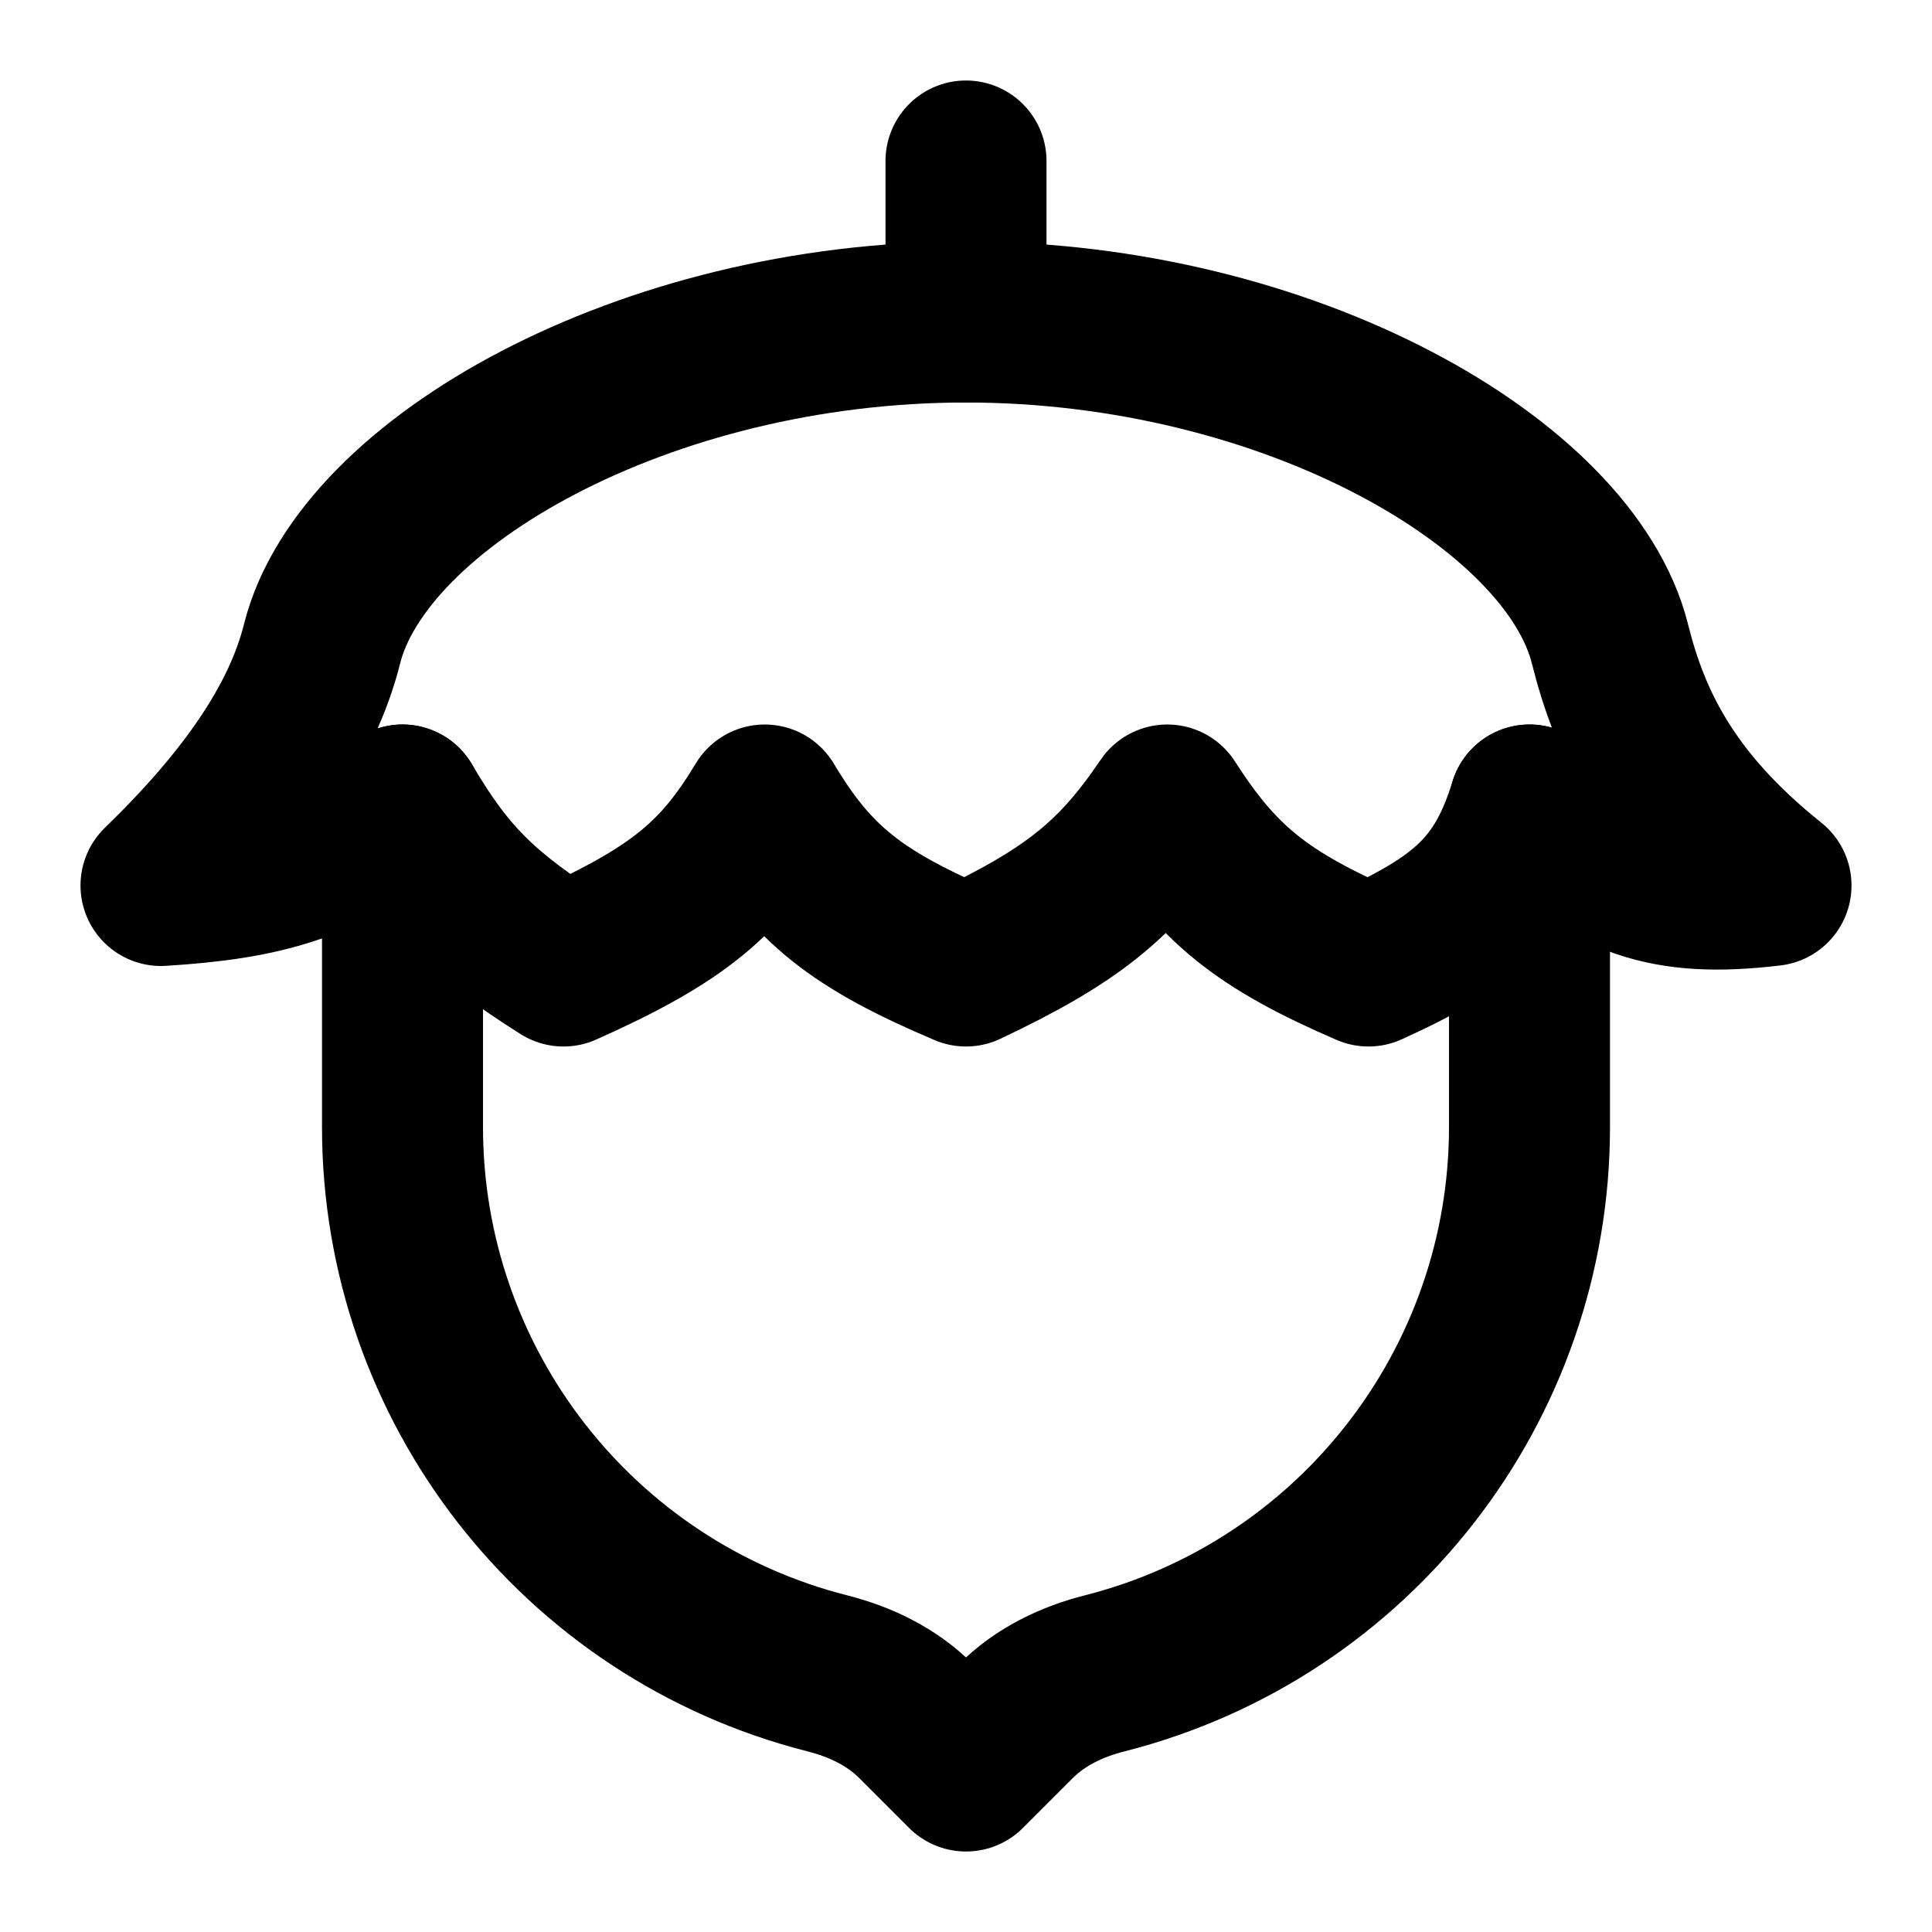
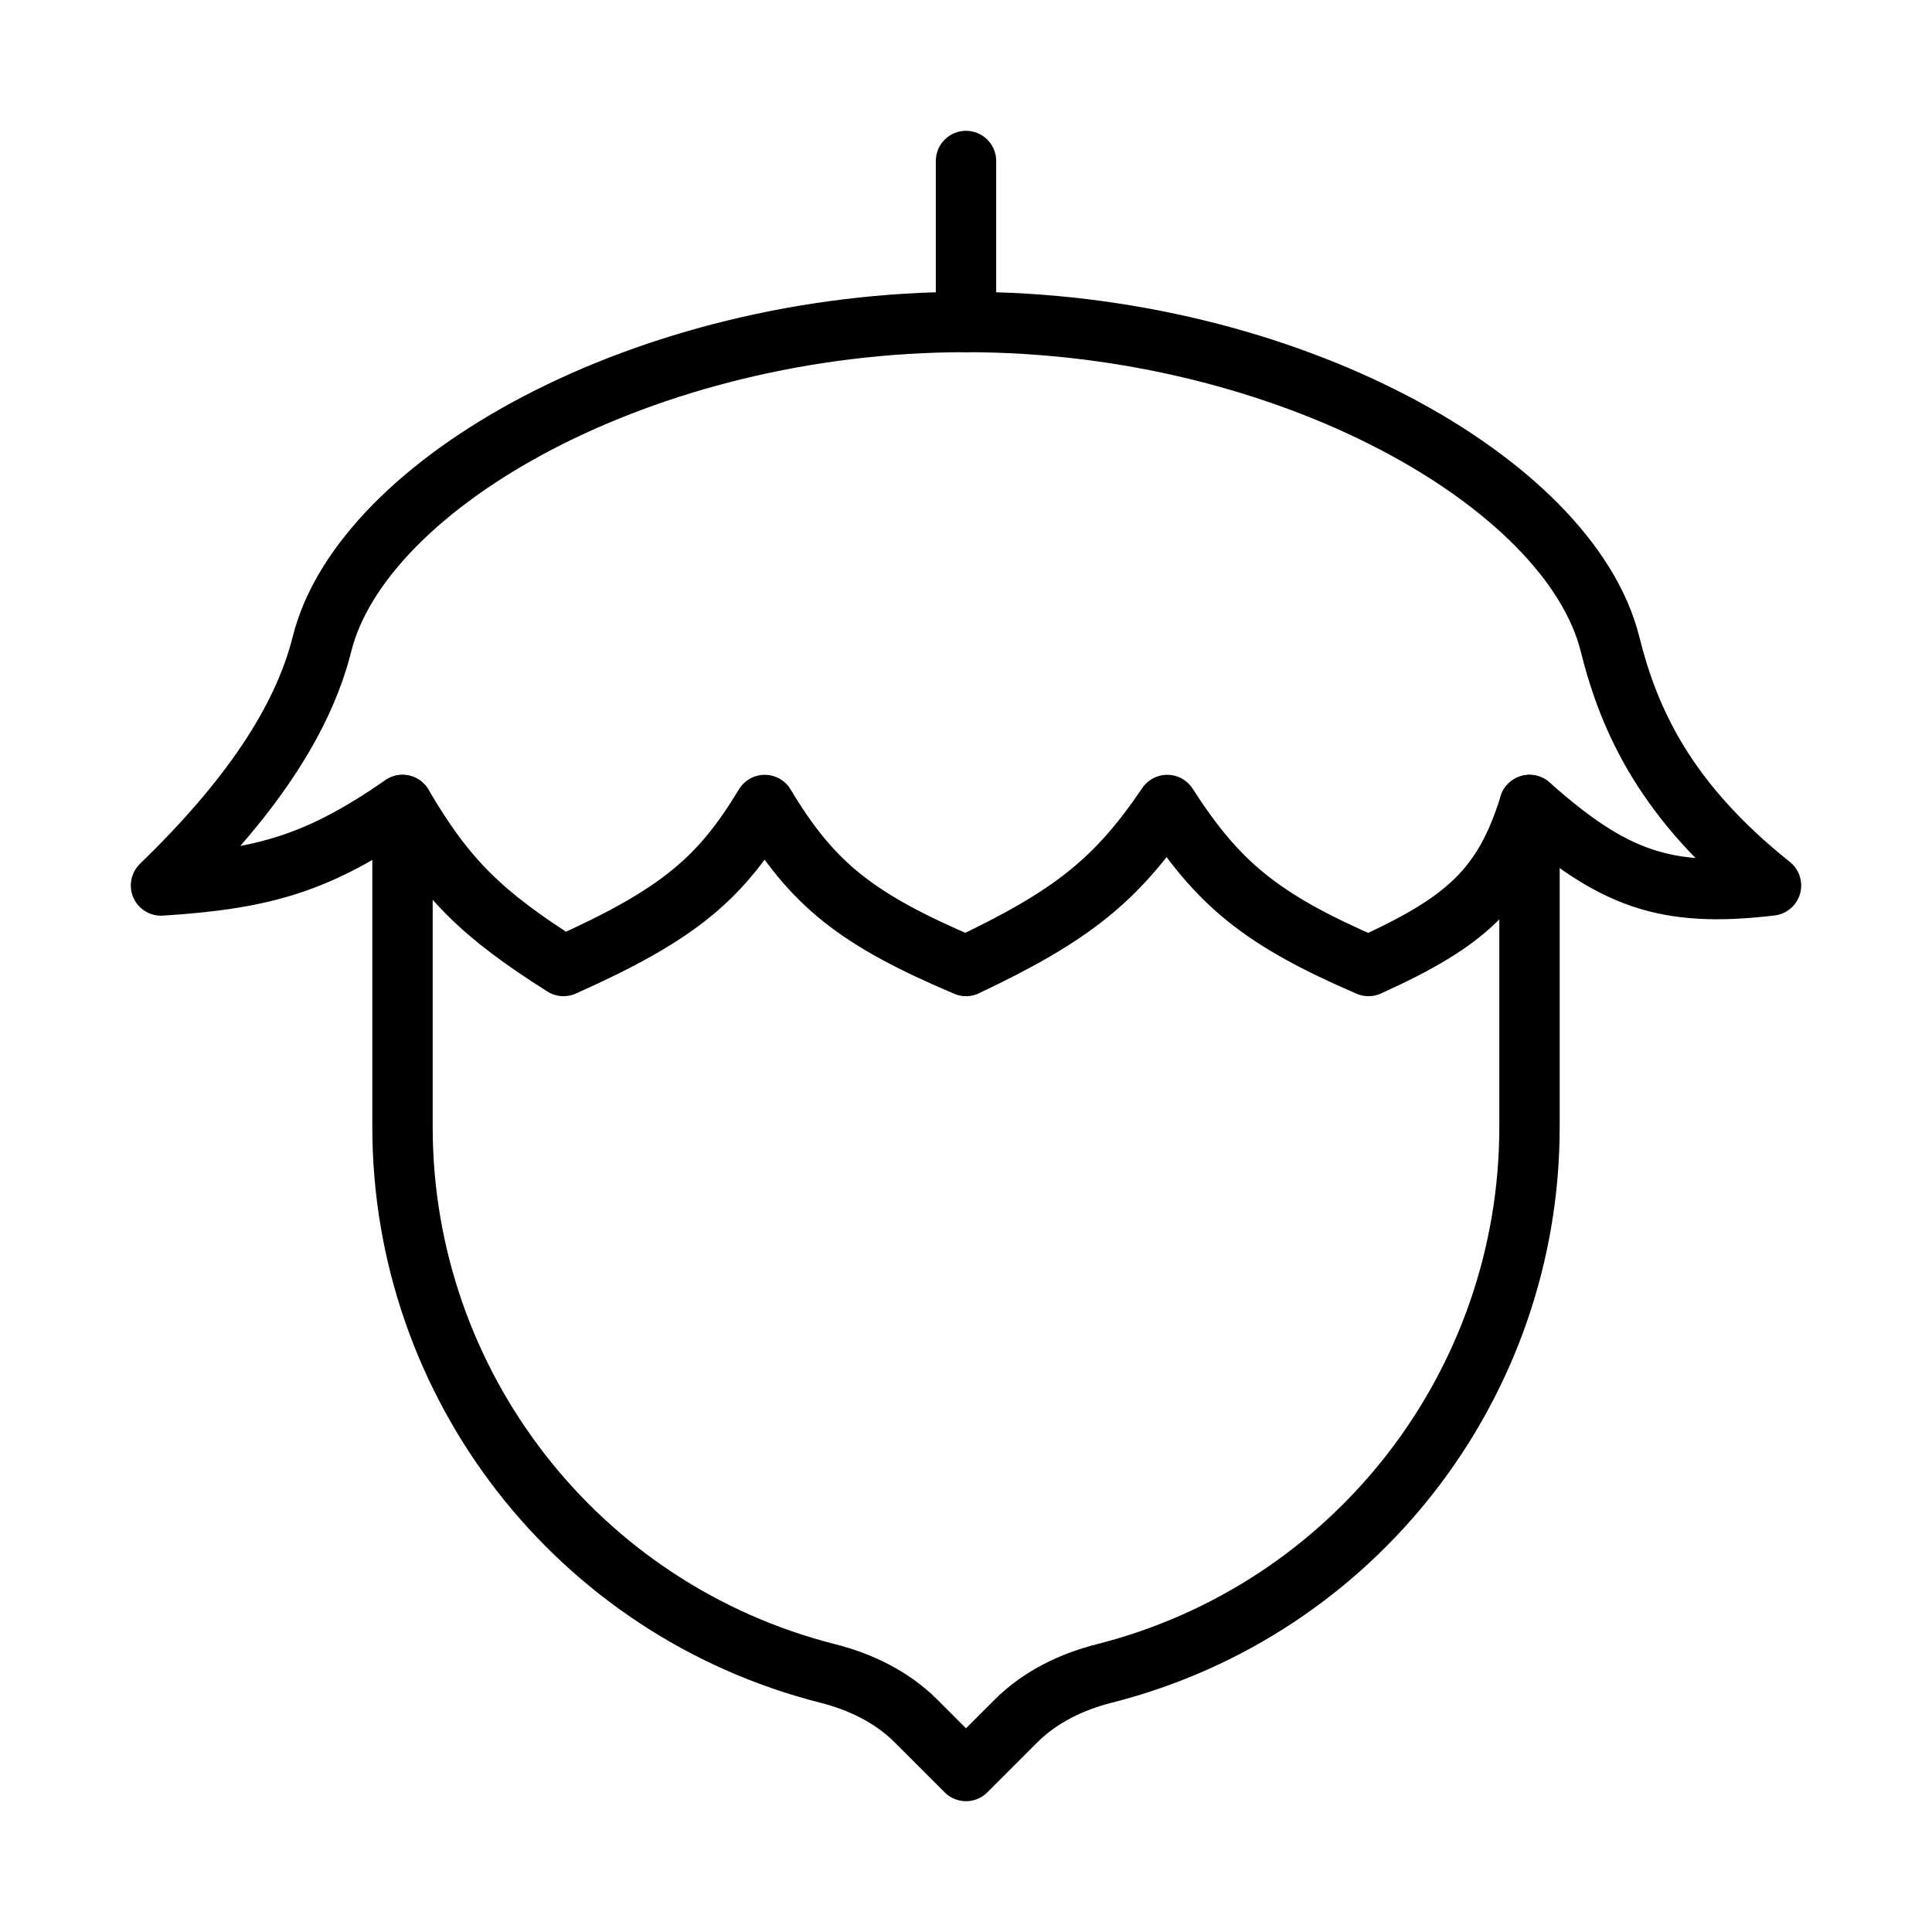
- <svg xmlns="http://www.w3.org/2000/svg" viewBox="0 0 24 24" fill="none" stroke="#000" stroke-width="2" stroke-linecap="round" stroke-linejoin="round">
+ <svg xmlns="http://www.w3.org/2000/svg" viewBox="0 0 24 24" fill="none" stroke="#000" stroke-width="0.75" stroke-linecap="round" stroke-linejoin="round">
  <path d="M12 4V2" />
  <path d="M5 10v4a7.004 7.004 0 0 0 5.277 6.787c.412.104.802.292 1.102.592L12 22l.621-.621c.3-.3.69-.488 1.102-.592A7.003 7.003 0 0 0 19 14v-4" />
  <path d="M12 4C8 4 4.5 6 4 8c-.243.97-.919 1.952-2 3 1.31-.082 1.972-.29 3-1 .54.92.982 1.356 2 2 1.452-.647 1.954-1.098 2.5-2 .595.995 1.151 1.427 2.5 2 1.31-.621 1.862-1.058 2.5-2 .629.977 1.162 1.423 2.5 2 1.209-.548 1.68-.967 2-2 1.032.916 1.683 1.157 3 1-1.297-1.036-1.758-2.03-2-3-.5-2-4-4-8-4Z" />
</svg>
